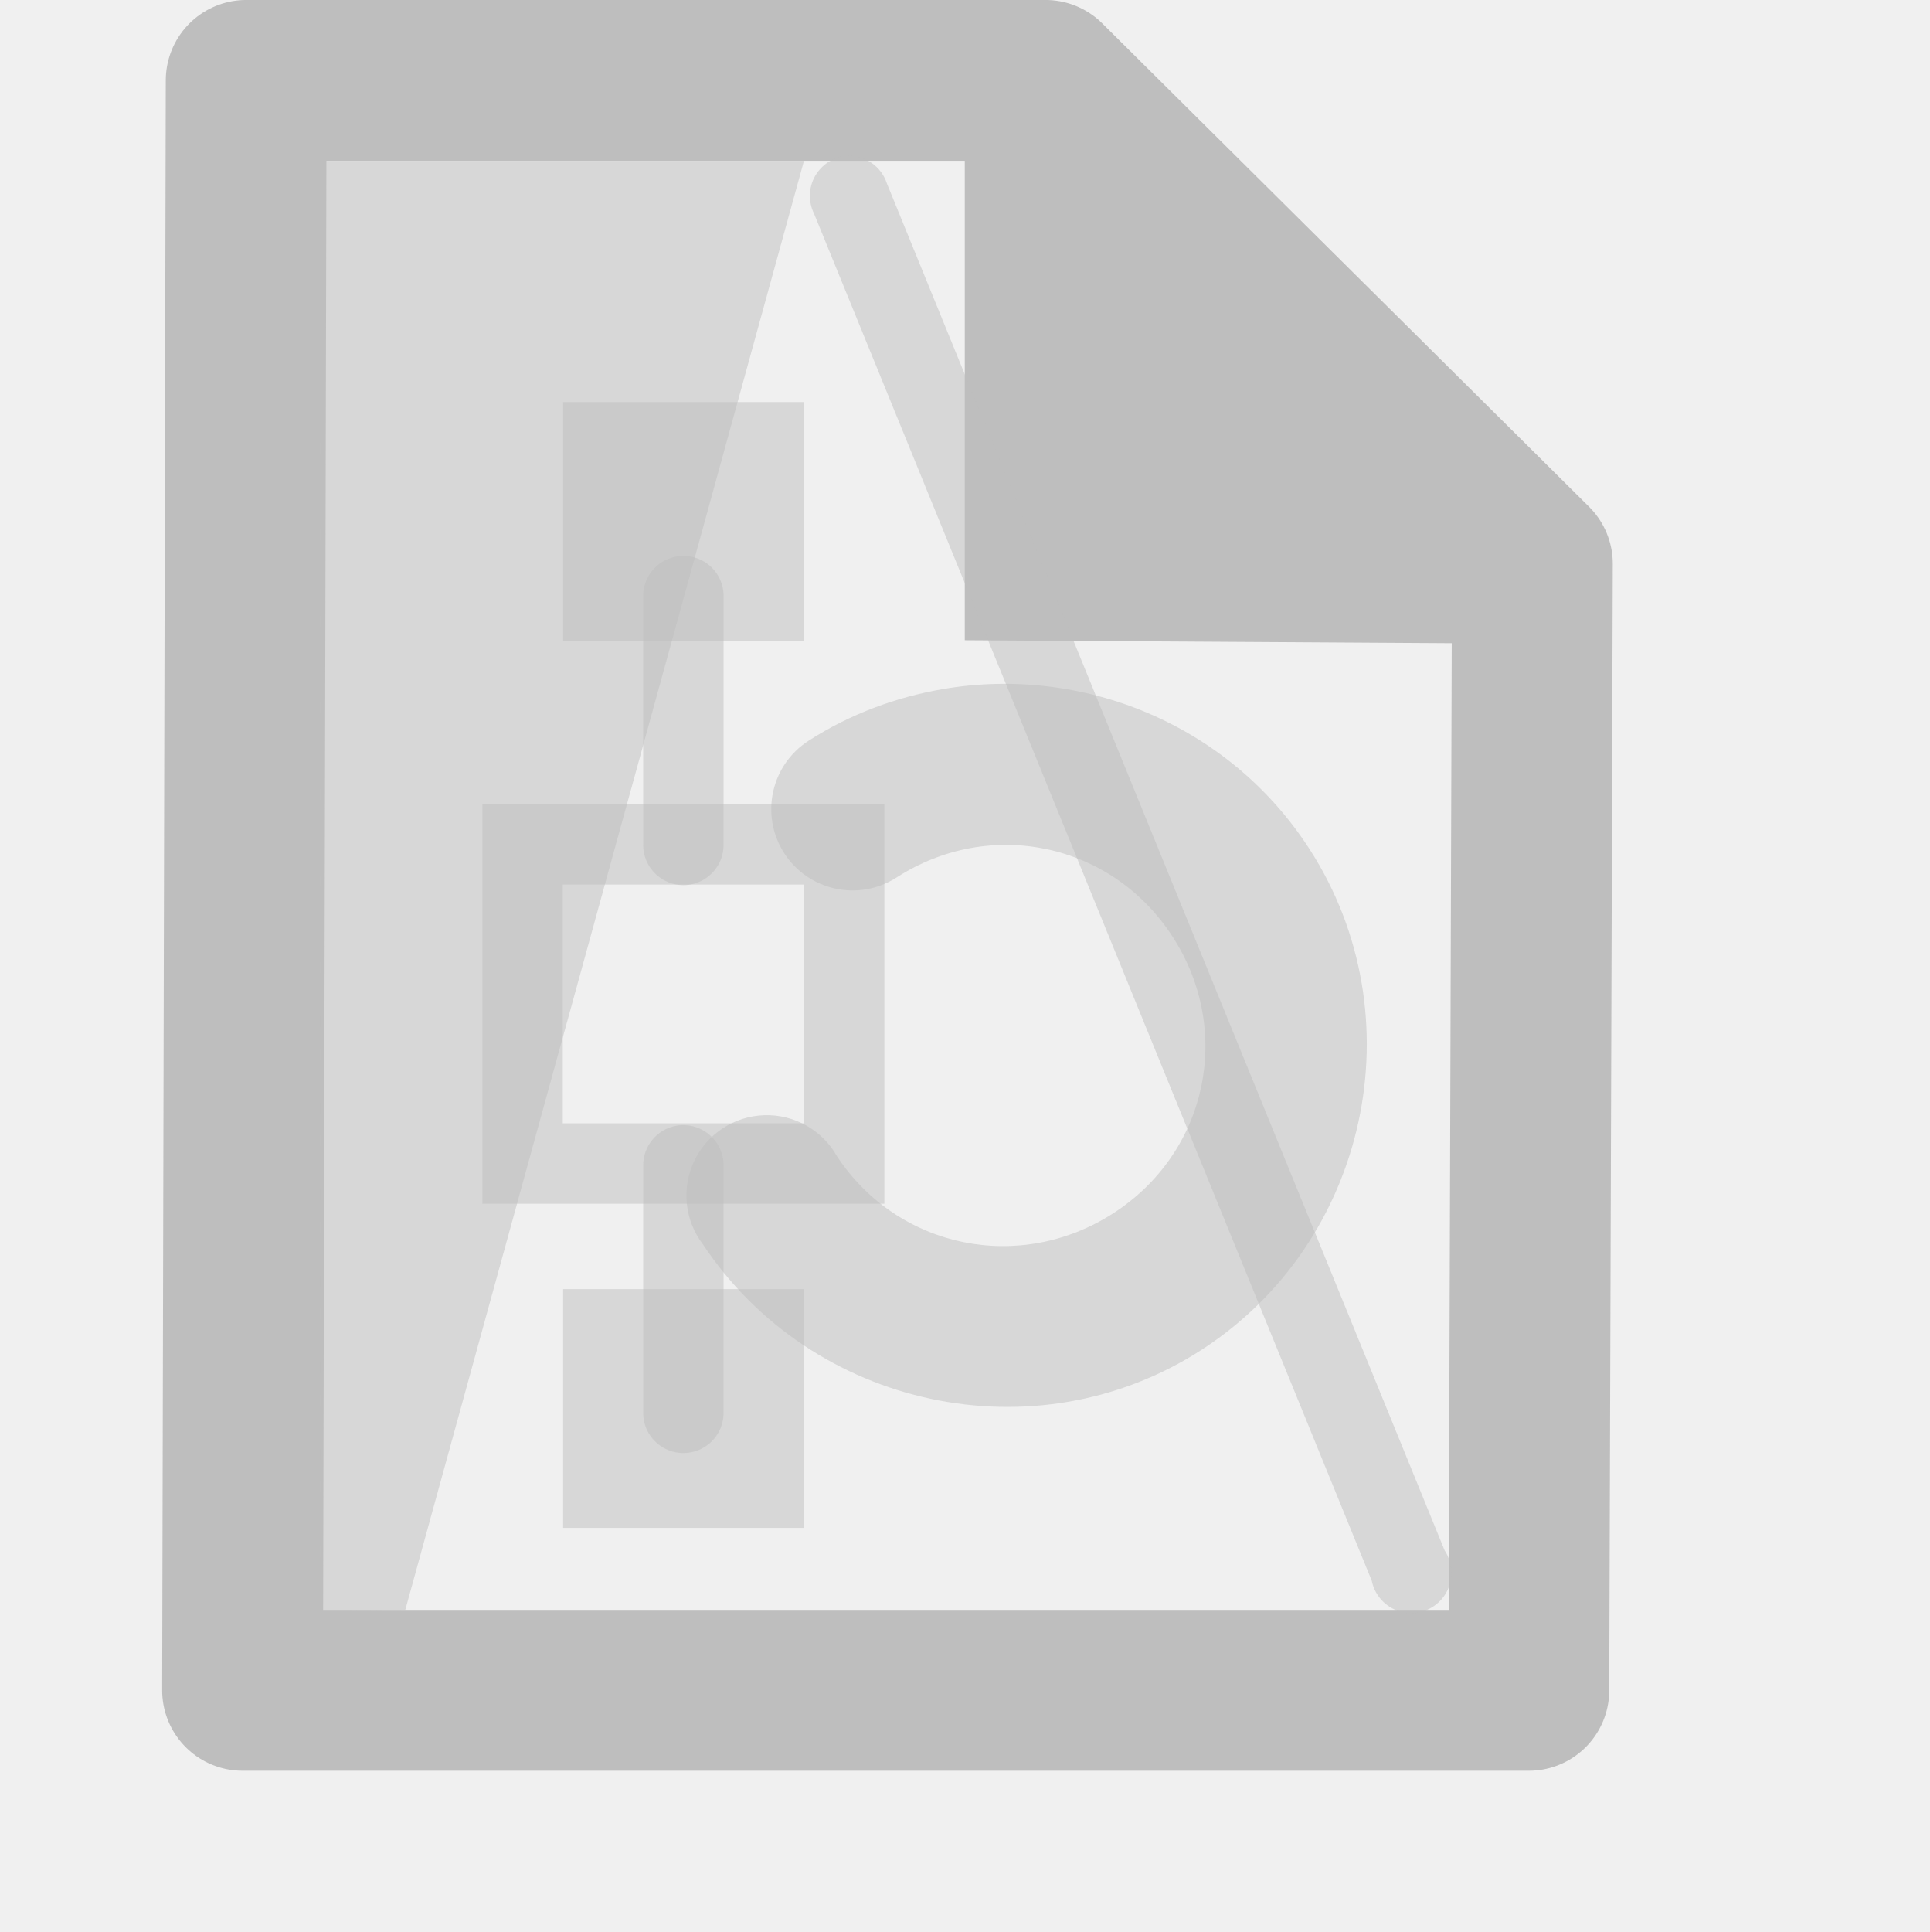
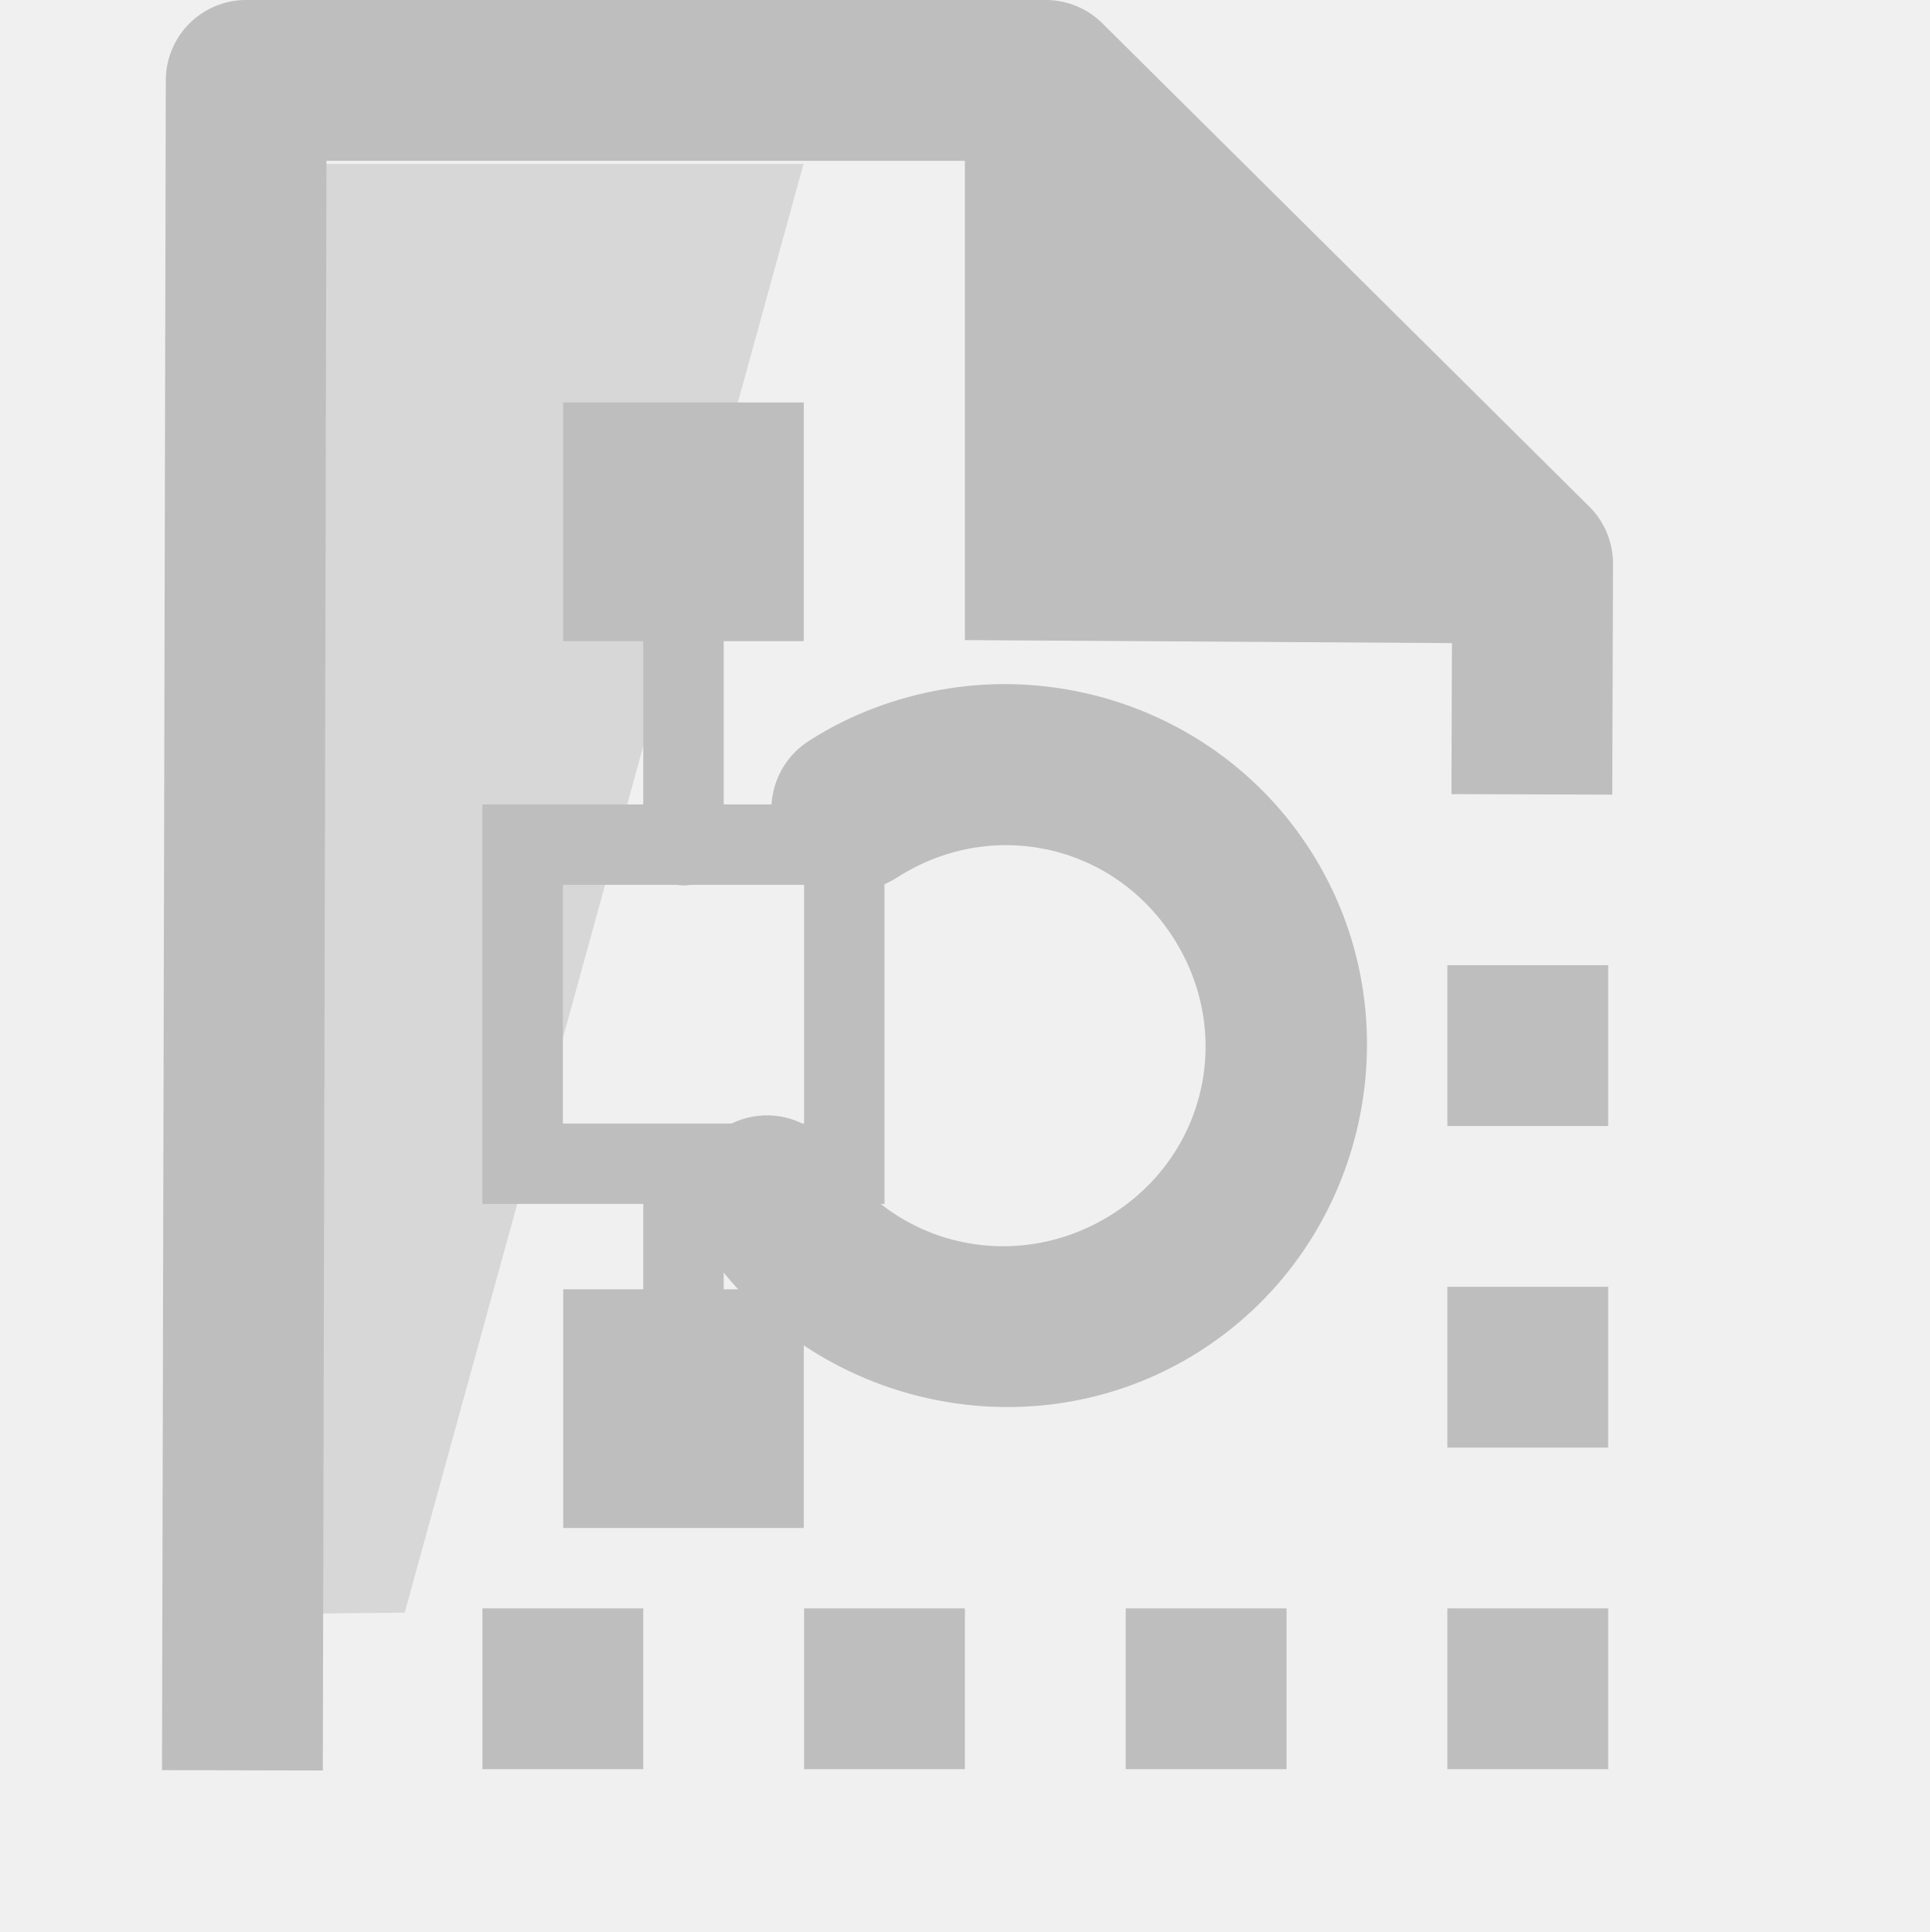
- <svg xmlns="http://www.w3.org/2000/svg" version="1.0" width="24" height="24.025" id="svg7384">
+ <svg xmlns="http://www.w3.org/2000/svg" version="1.0" width="24" height="24.031" id="svg7384">
  <defs id="defs7386" />
-   <g transform="translate(-916,-230)" id="layer3" />
-   <g transform="translate(-916,-230)" id="layer5" />
-   <g transform="translate(-916,-230)" id="layer7">
+   <g transform="translate(-916,-229.9942)" id="layer3" />
+   <g transform="translate(-916,-229.9942)" id="layer5" />
+   <g transform="translate(-916,-229.9942)" id="layer7">
    <rect width="24" height="24" x="916" y="230.025" id="rect8596" style="opacity:0;fill:#ffffff;fill-opacity:1;stroke:none;display:inline" />
-     <g transform="translate(58,55.00576)" id="use8598">
-       <path d="M 861.062,175.994 L 871.005,175.994 L 877.06,182.005 L 877.016,196.014 L 861.017,196.014 L 861.062,175.994 L 861.062,175.994 z" id="path12296" style="fill:none;stroke:#bebebe;stroke-width:2;stroke-linecap:butt;stroke-linejoin:round;stroke-miterlimit:4;stroke-dasharray:none;stroke-opacity:1" />
-       <path d="M 870,176.245 L 870,182.956 L 877.108,183 L 870,176.245 z" id="path12298" style="fill:#bebebe;fill-opacity:1;stroke:none" />
+     <path d="M 927.728,238.569 C 927.152,238.668 926.578,238.876 926.058,239.211 C 925.588,239.513 925.452,240.138 925.753,240.608 C 926.055,241.078 926.68,241.214 927.15,240.913 C 928.32,240.159 929.833,240.482 930.587,241.651 C 931.341,242.82 931.017,244.333 929.848,245.087 C 928.688,245.835 927.175,245.531 926.412,244.381 C 926.23,244.054 925.88,243.856 925.506,243.868 C 925.132,243.88 924.796,244.099 924.635,244.437 C 924.474,244.775 924.515,245.175 924.742,245.472 C 926.097,247.515 928.88,248.117 930.94,246.789 C 933.019,245.449 933.629,242.638 932.289,240.56 C 931.284,239.001 929.456,238.271 927.728,238.569 z" id="path8600" style="fill:#bebebe;fill-opacity:1;stroke:none;stroke-width:1.946;stroke-linecap:round;stroke-linejoin:miter;marker:none;stroke-miterlimit:4;stroke-dasharray:none;stroke-dashoffset:0;stroke-opacity:1;visibility:visible;display:inline;overflow:visible;enable-background:accumulate" />
+     <path d="M 922,240 L 922,240.5 L 922,244.469 L 922,244.969 L 922.5,244.969 L 926.5,244.969 L 927,244.969 L 927,244.469 L 927,240.5 L 927,240 L 926.5,240 L 922.5,240 L 922,240 z M 923,241 L 926,241 L 926,243.969 L 923,243.969 L 923,241 z" id="rect8602" style="fill:#bebebe;fill-opacity:1;stroke:none;stroke-width:1;stroke-linecap:round;stroke-linejoin:miter;marker:none;stroke-miterlimit:4;stroke-dasharray:none;stroke-dashoffset:0;stroke-opacity:1;visibility:visible;display:inline;overflow:visible;enable-background:accumulate" />
+     <path d="M 924.344,236.938 C 924.13,237.008 923.989,237.212 924,237.438 L 924,240.5 C 923.997,240.68 924.092,240.848 924.248,240.939 C 924.404,241.03 924.596,241.03 924.752,240.939 C 924.908,240.848 925.003,240.68 925,240.5 L 925,237.438 C 925.008,237.273 924.935,237.115 924.804,237.015 C 924.672,236.915 924.5,236.886 924.344,236.938 L 924.344,236.938 z" id="path8604" style="fill:#bebebe;fill-opacity:1;stroke:none;stroke-width:1;stroke-linecap:round;stroke-linejoin:miter;marker:none;stroke-miterlimit:4;stroke-dasharray:none;stroke-dashoffset:0;stroke-opacity:1;visibility:visible;display:inline;overflow:visible;enable-background:accumulate" />
+     <rect width="2.992" height="2.969" ry="0" x="923.004" y="235" id="rect8606" style="fill:#bebebe;fill-opacity:1;stroke:none;stroke-width:1;marker:none;visibility:visible;display:inline;overflow:visible;enable-background:accumulate" />
+     <rect width="2.992" height="2.969" ry="0" x="923.004" y="246.031" id="rect8608" style="fill:#bebebe;fill-opacity:1;stroke:none;stroke-width:1;marker:none;visibility:visible;display:inline;overflow:visible;enable-background:accumulate" />
+     <g transform="translate(58,55)" id="use9259">
+       <g id="g12370">
+         <path d="M 861.017,196.014 L 861.062,175.994 L 861.062,175.994 L 871.005,175.994 L 877.06,182.005 L 877.054,183.875" id="path12372" style="fill:none;stroke:#bebebe;stroke-width:2;stroke-linecap:square;stroke-linejoin:round;stroke-miterlimit:4;stroke-dasharray:none;stroke-opacity:1" />
+         <path d="M 870,176.245 L 870,182.956 L 877.108,183 L 870,176.245 z" id="path12374" style="fill:#bebebe;fill-opacity:1;stroke:none" />
+       </g>
+       <path d="M 895.993,204.033 L 891.033,222.053 L 889.977,222.064 L 889.982,204.033 L 895.992,204.033 L 895.993,204.033 z" transform="translate(-28,-27)" id="path12376" style="opacity:0.5;fill:#bebebe;fill-opacity:1;stroke:none;stroke-width:1px;stroke-linecap:butt;stroke-linejoin:miter;stroke-opacity:1" />
+       <rect width="2" height="2" x="868" y="195" id="rect12378" style="fill:#bebebe;fill-opacity:1;stroke:none;stroke-width:2;marker:none;visibility:visible;display:inline;overflow:visible;enable-background:accumulate" />
+       <rect width="2" height="2" x="872" y="195" id="rect12380" style="fill:#bebebe;fill-opacity:1;stroke:none;stroke-width:2;marker:none;visibility:visible;display:inline;overflow:visible;enable-background:accumulate" />
+       <rect width="2" height="2" x="876" y="195" id="rect12382" style="fill:#bebebe;fill-opacity:1;stroke:none;stroke-width:2;marker:none;visibility:visible;display:inline;overflow:visible;enable-background:accumulate" />
+       <rect width="2" height="2" x="876" y="191" id="rect12384" style="fill:#bebebe;fill-opacity:1;stroke:none;stroke-width:2;marker:none;visibility:visible;display:inline;overflow:visible;enable-background:accumulate" />
+       <rect width="2" height="2" x="876" y="187" id="rect12386" style="fill:#bebebe;fill-opacity:1;stroke:none;stroke-width:2;marker:none;visibility:visible;display:inline;overflow:visible;enable-background:accumulate" />
+       <rect width="2" height="2" x="864" y="195" id="rect12388" style="fill:#bebebe;fill-opacity:1;stroke:none;stroke-width:2;marker:none;visibility:visible;display:inline;overflow:visible;enable-background:accumulate" />
    </g>
-     <path d="M 927.728,238.569 C 927.152,238.668 926.578,238.876 926.058,239.211 C 925.588,239.513 925.452,240.138 925.753,240.608 C 926.055,241.078 926.68,241.214 927.15,240.913 C 928.32,240.159 929.833,240.482 930.587,241.651 C 931.341,242.82 931.017,244.333 929.848,245.087 C 928.688,245.835 927.175,245.531 926.412,244.381 C 926.23,244.054 925.88,243.856 925.506,243.868 C 925.132,243.88 924.796,244.099 924.635,244.437 C 924.474,244.775 924.515,245.175 924.742,245.472 C 926.097,247.515 928.88,248.117 930.94,246.789 C 933.019,245.449 933.629,242.638 932.289,240.56 C 931.284,239.001 929.456,238.271 927.728,238.569 z" id="path8600" style="opacity:0.5;fill:#bebebe;fill-opacity:1;stroke:none;stroke-width:1.946;stroke-linecap:round;stroke-linejoin:miter;marker:none;stroke-miterlimit:4;stroke-dasharray:none;stroke-dashoffset:0;stroke-opacity:1;visibility:visible;display:inline;overflow:visible;enable-background:accumulate" />
-     <path d="M 922,240 L 922,240.5 L 922,244.469 L 922,244.969 L 922.5,244.969 L 926.5,244.969 L 927,244.969 L 927,244.469 L 927,240.5 L 927,240 L 926.5,240 L 922.5,240 L 922,240 z M 923,241 L 926,241 L 926,243.969 L 923,243.969 L 923,241 z" id="rect8602" style="opacity:0.5;fill:#bebebe;fill-opacity:1;stroke:none;stroke-width:1;stroke-linecap:round;stroke-linejoin:miter;marker:none;stroke-miterlimit:4;stroke-dasharray:none;stroke-dashoffset:0;stroke-opacity:1;visibility:visible;display:inline;overflow:visible;enable-background:accumulate" />
-     <path d="M 924.344,236.938 C 924.13,237.008 923.989,237.212 924,237.438 L 924,240.5 C 923.997,240.68 924.092,240.848 924.248,240.939 C 924.404,241.03 924.596,241.03 924.752,240.939 C 924.908,240.848 925.003,240.68 925,240.5 L 925,237.438 C 925.008,237.273 924.935,237.115 924.804,237.015 C 924.672,236.915 924.5,236.886 924.344,236.938 L 924.344,236.938 z" id="path8604" style="opacity:0.5;fill:#bebebe;fill-opacity:1;stroke:none;stroke-width:1;stroke-linecap:round;stroke-linejoin:miter;marker:none;stroke-miterlimit:4;stroke-dasharray:none;stroke-dashoffset:0;stroke-opacity:1;visibility:visible;display:inline;overflow:visible;enable-background:accumulate" />
-     <rect width="2.992" height="2.969" ry="0" x="923.004" y="235" id="rect8606" style="opacity:0.5;fill:#bebebe;fill-opacity:1;stroke:none;stroke-width:1;marker:none;visibility:visible;display:inline;overflow:visible;enable-background:accumulate" />
-     <rect width="2.992" height="2.969" ry="0" x="923.004" y="246.031" id="rect8608" style="opacity:0.5;fill:#bebebe;fill-opacity:1;stroke:none;stroke-width:1;marker:none;visibility:visible;display:inline;overflow:visible;enable-background:accumulate" />
-     <path d="M 924.406,244 C 924.167,244.046 923.996,244.257 924,244.5 L 924,247.562 C 923.997,247.743 924.092,247.911 924.248,248.001 C 924.404,248.092 924.596,248.092 924.752,248.001 C 924.908,247.911 925.003,247.743 925,247.562 L 925,244.5 C 925.003,244.349 924.937,244.206 924.822,244.109 C 924.707,244.012 924.554,243.972 924.406,244 z" id="path8610" style="opacity:0.5;fill:#bebebe;fill-opacity:1;stroke:none;stroke-width:1;stroke-linecap:round;stroke-linejoin:miter;marker:none;stroke-miterlimit:4;stroke-dasharray:none;stroke-dashoffset:0;stroke-opacity:1;visibility:visible;display:inline;overflow:visible;enable-background:accumulate" />
-     <path d="M 926,232 L 921.041,250.02 L 919.984,250.031 L 919.989,232 L 926,232 L 926,232 z" id="path8524-1" style="opacity:0.5;fill:#bebebe;fill-opacity:1;stroke:none" />
-     <path d="M 926.531,231.938 C 926.367,231.952 926.22,232.046 926.138,232.19 C 926.057,232.333 926.052,232.508 926.125,232.656 L 933.062,249.656 C 933.102,249.855 933.257,250.01 933.455,250.05 C 933.654,250.089 933.856,250.005 933.969,249.837 C 934.081,249.669 934.081,249.449 933.969,249.281 L 927.031,232.281 C 926.961,232.067 926.756,231.926 926.531,231.938 z" id="path8592-4" style="fill:#bdbdbd;fill-opacity:0.502;fill-rule:nonzero;stroke:none;stroke-width:1;stroke-linecap:round;marker:none;stroke-miterlimit:4;stroke-dasharray:none;stroke-opacity:1;visibility:visible;display:inline;overflow:visible;enable-background:accumulate" />
+     <path d="M 924.406,244 C 924.167,244.046 923.996,244.257 924,244.5 L 924,247.562 C 923.997,247.743 924.092,247.911 924.248,248.001 C 924.404,248.092 924.596,248.092 924.752,248.001 C 924.908,247.911 925.003,247.743 925,247.562 L 925,244.5 C 925.003,244.349 924.937,244.206 924.822,244.109 C 924.707,244.012 924.554,243.972 924.406,244 z" id="path8610" style="fill:#bebebe;fill-opacity:1;stroke:none;stroke-width:1;stroke-linecap:round;stroke-linejoin:miter;marker:none;stroke-miterlimit:4;stroke-dasharray:none;stroke-dashoffset:0;stroke-opacity:1;visibility:visible;display:inline;overflow:visible;enable-background:accumulate" />
  </g>
-   <g transform="translate(-916,-230)" id="layer2" />
-   <g transform="translate(-916,-230)" id="layer8" />
-   <g transform="translate(-916,-1182.362)" id="layer1" />
-   <g transform="translate(-916,-230)" id="layer11" />
-   <g transform="translate(-916,-230)" id="layer4" />
-   <g transform="translate(-916,-230)" id="layer12" />
-   <g transform="translate(-916,-230)" id="layer9" />
-   <g transform="translate(-916,-230)" id="layer10" />
-   <g transform="translate(-916,-230)" id="layer6" />
+   <g transform="translate(-916,-229.9942)" id="layer2" />
+   <g transform="translate(-916,-229.9942)" id="layer8" />
+   <g transform="translate(-916,-1182.356)" id="layer1" />
+   <g transform="translate(-916,-229.9942)" id="layer11" />
+   <g transform="translate(-916,-229.9942)" id="layer4" />
+   <g transform="translate(-916,-229.9942)" id="layer12" />
+   <g transform="translate(-916,-229.9942)" id="layer9" />
+   <g transform="translate(-916,-229.9942)" id="layer10" />
+   <g transform="translate(-916,-229.9942)" id="layer6" />
</svg>
